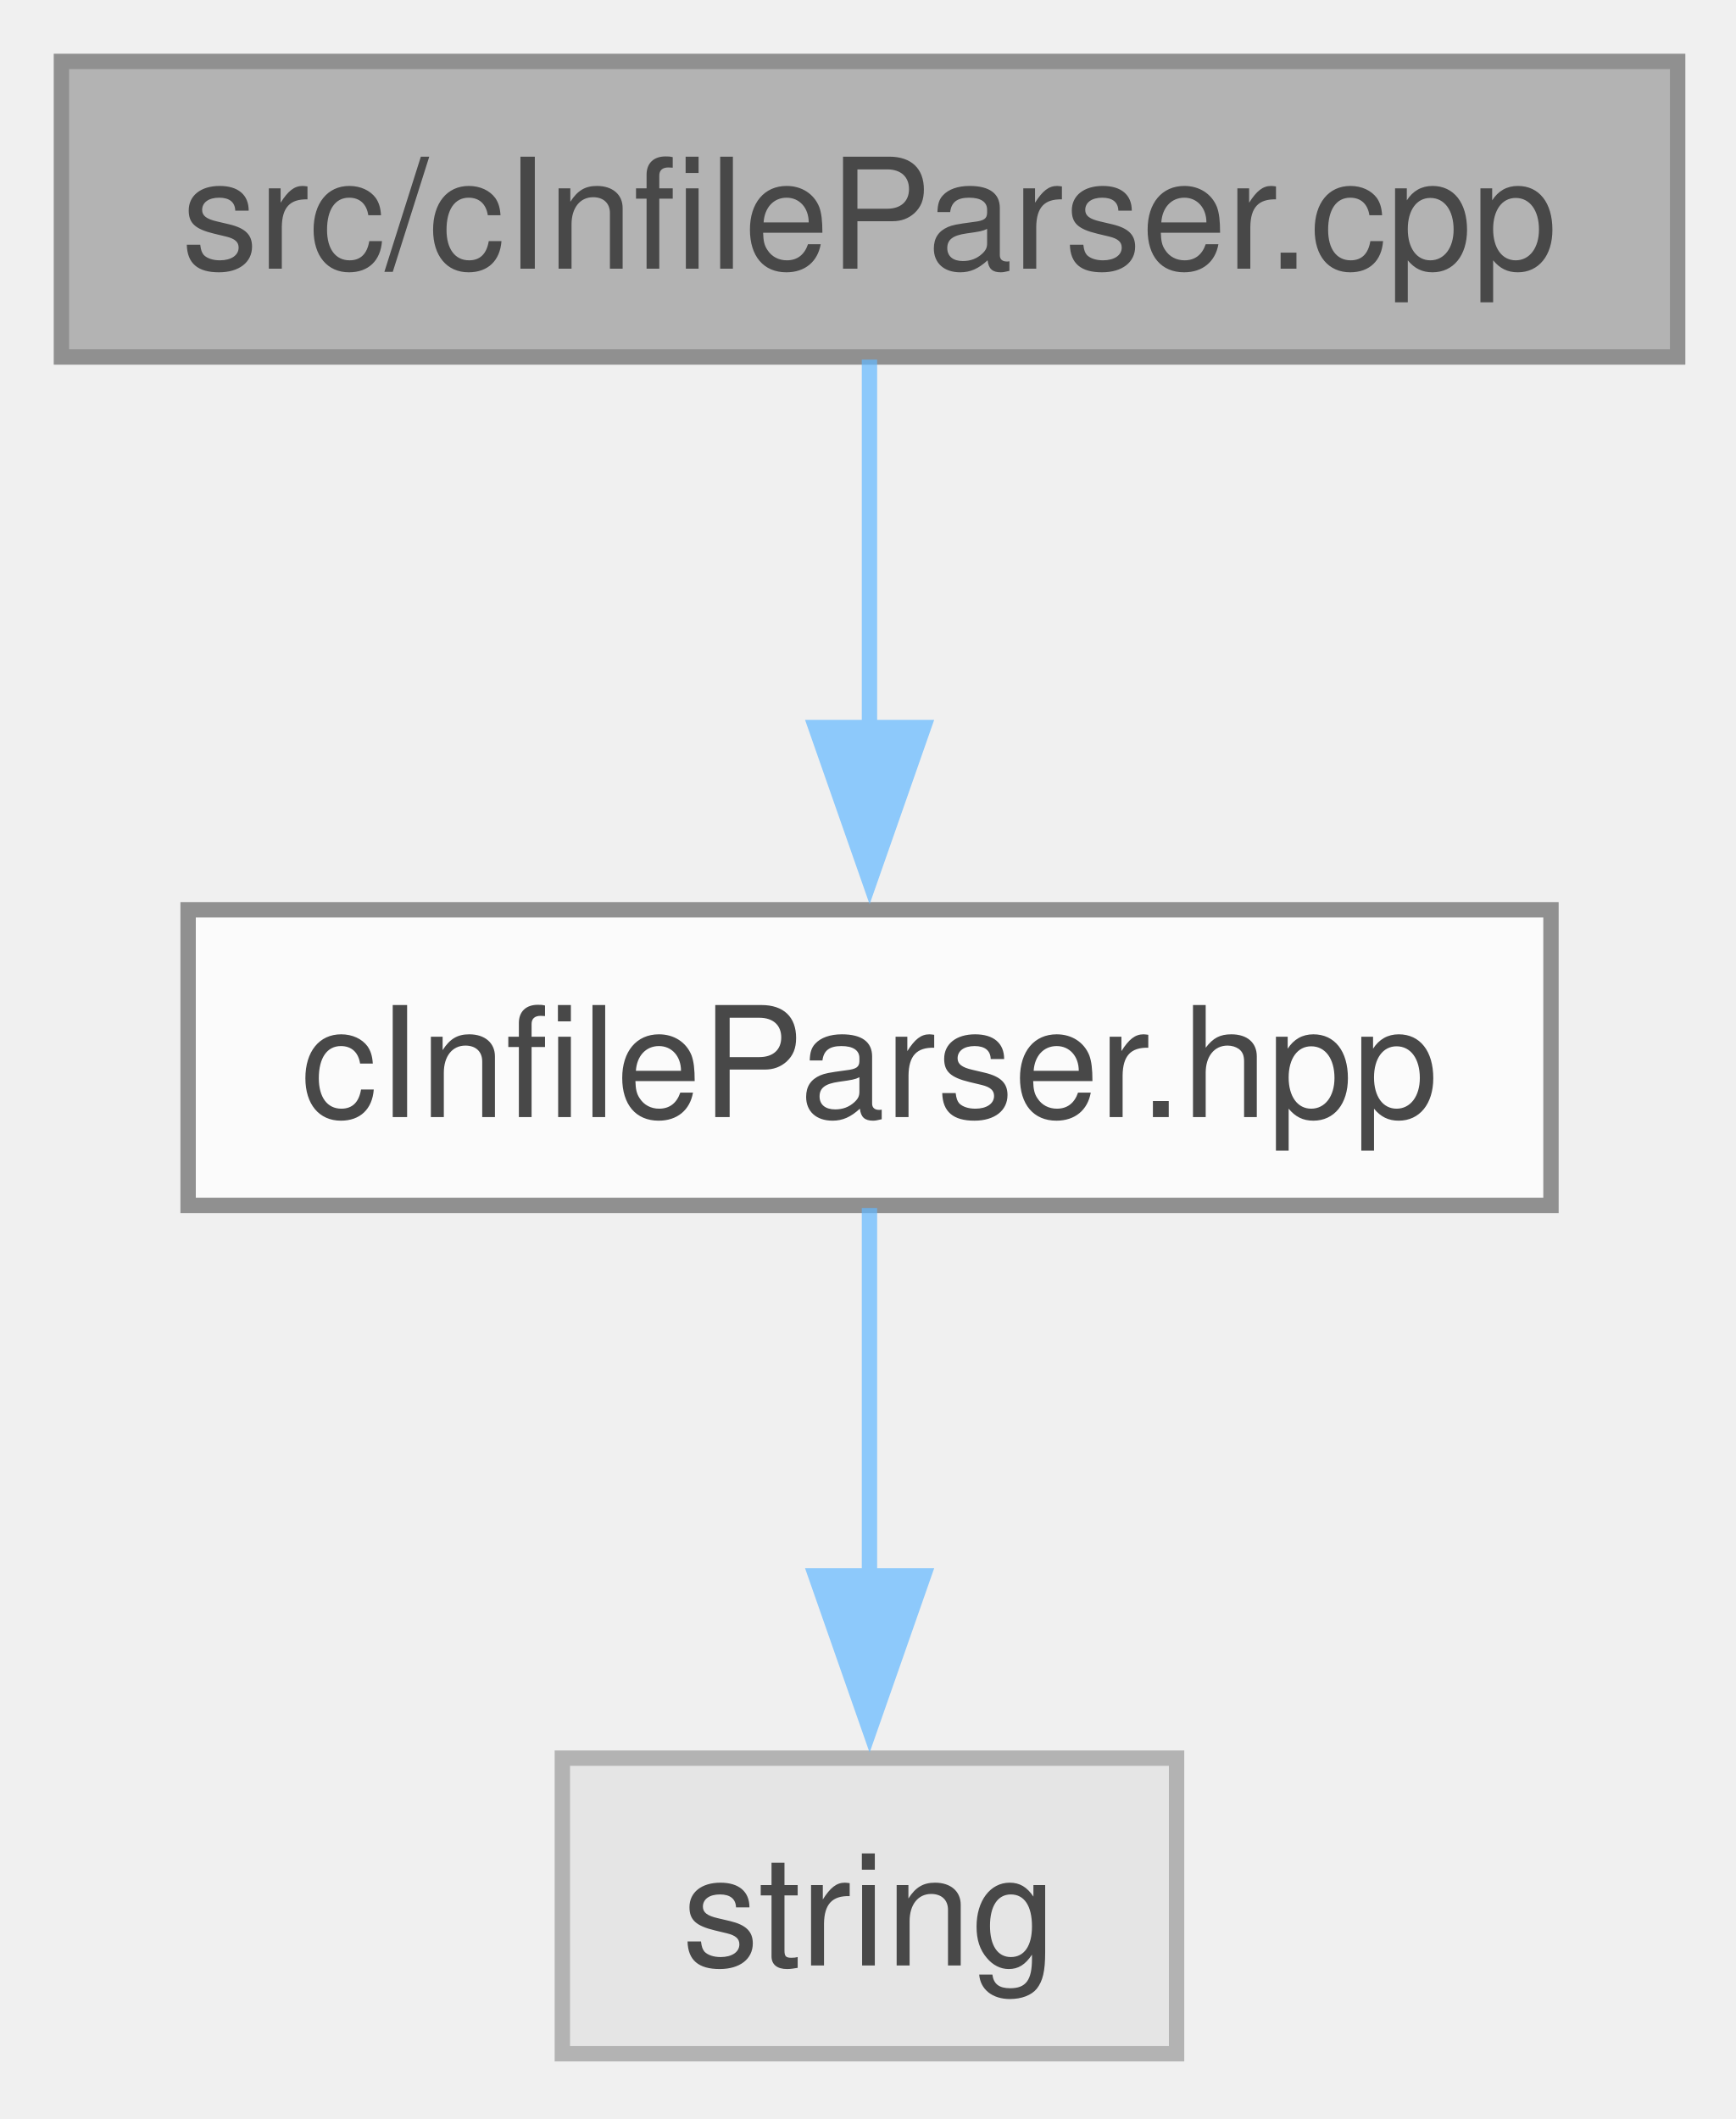
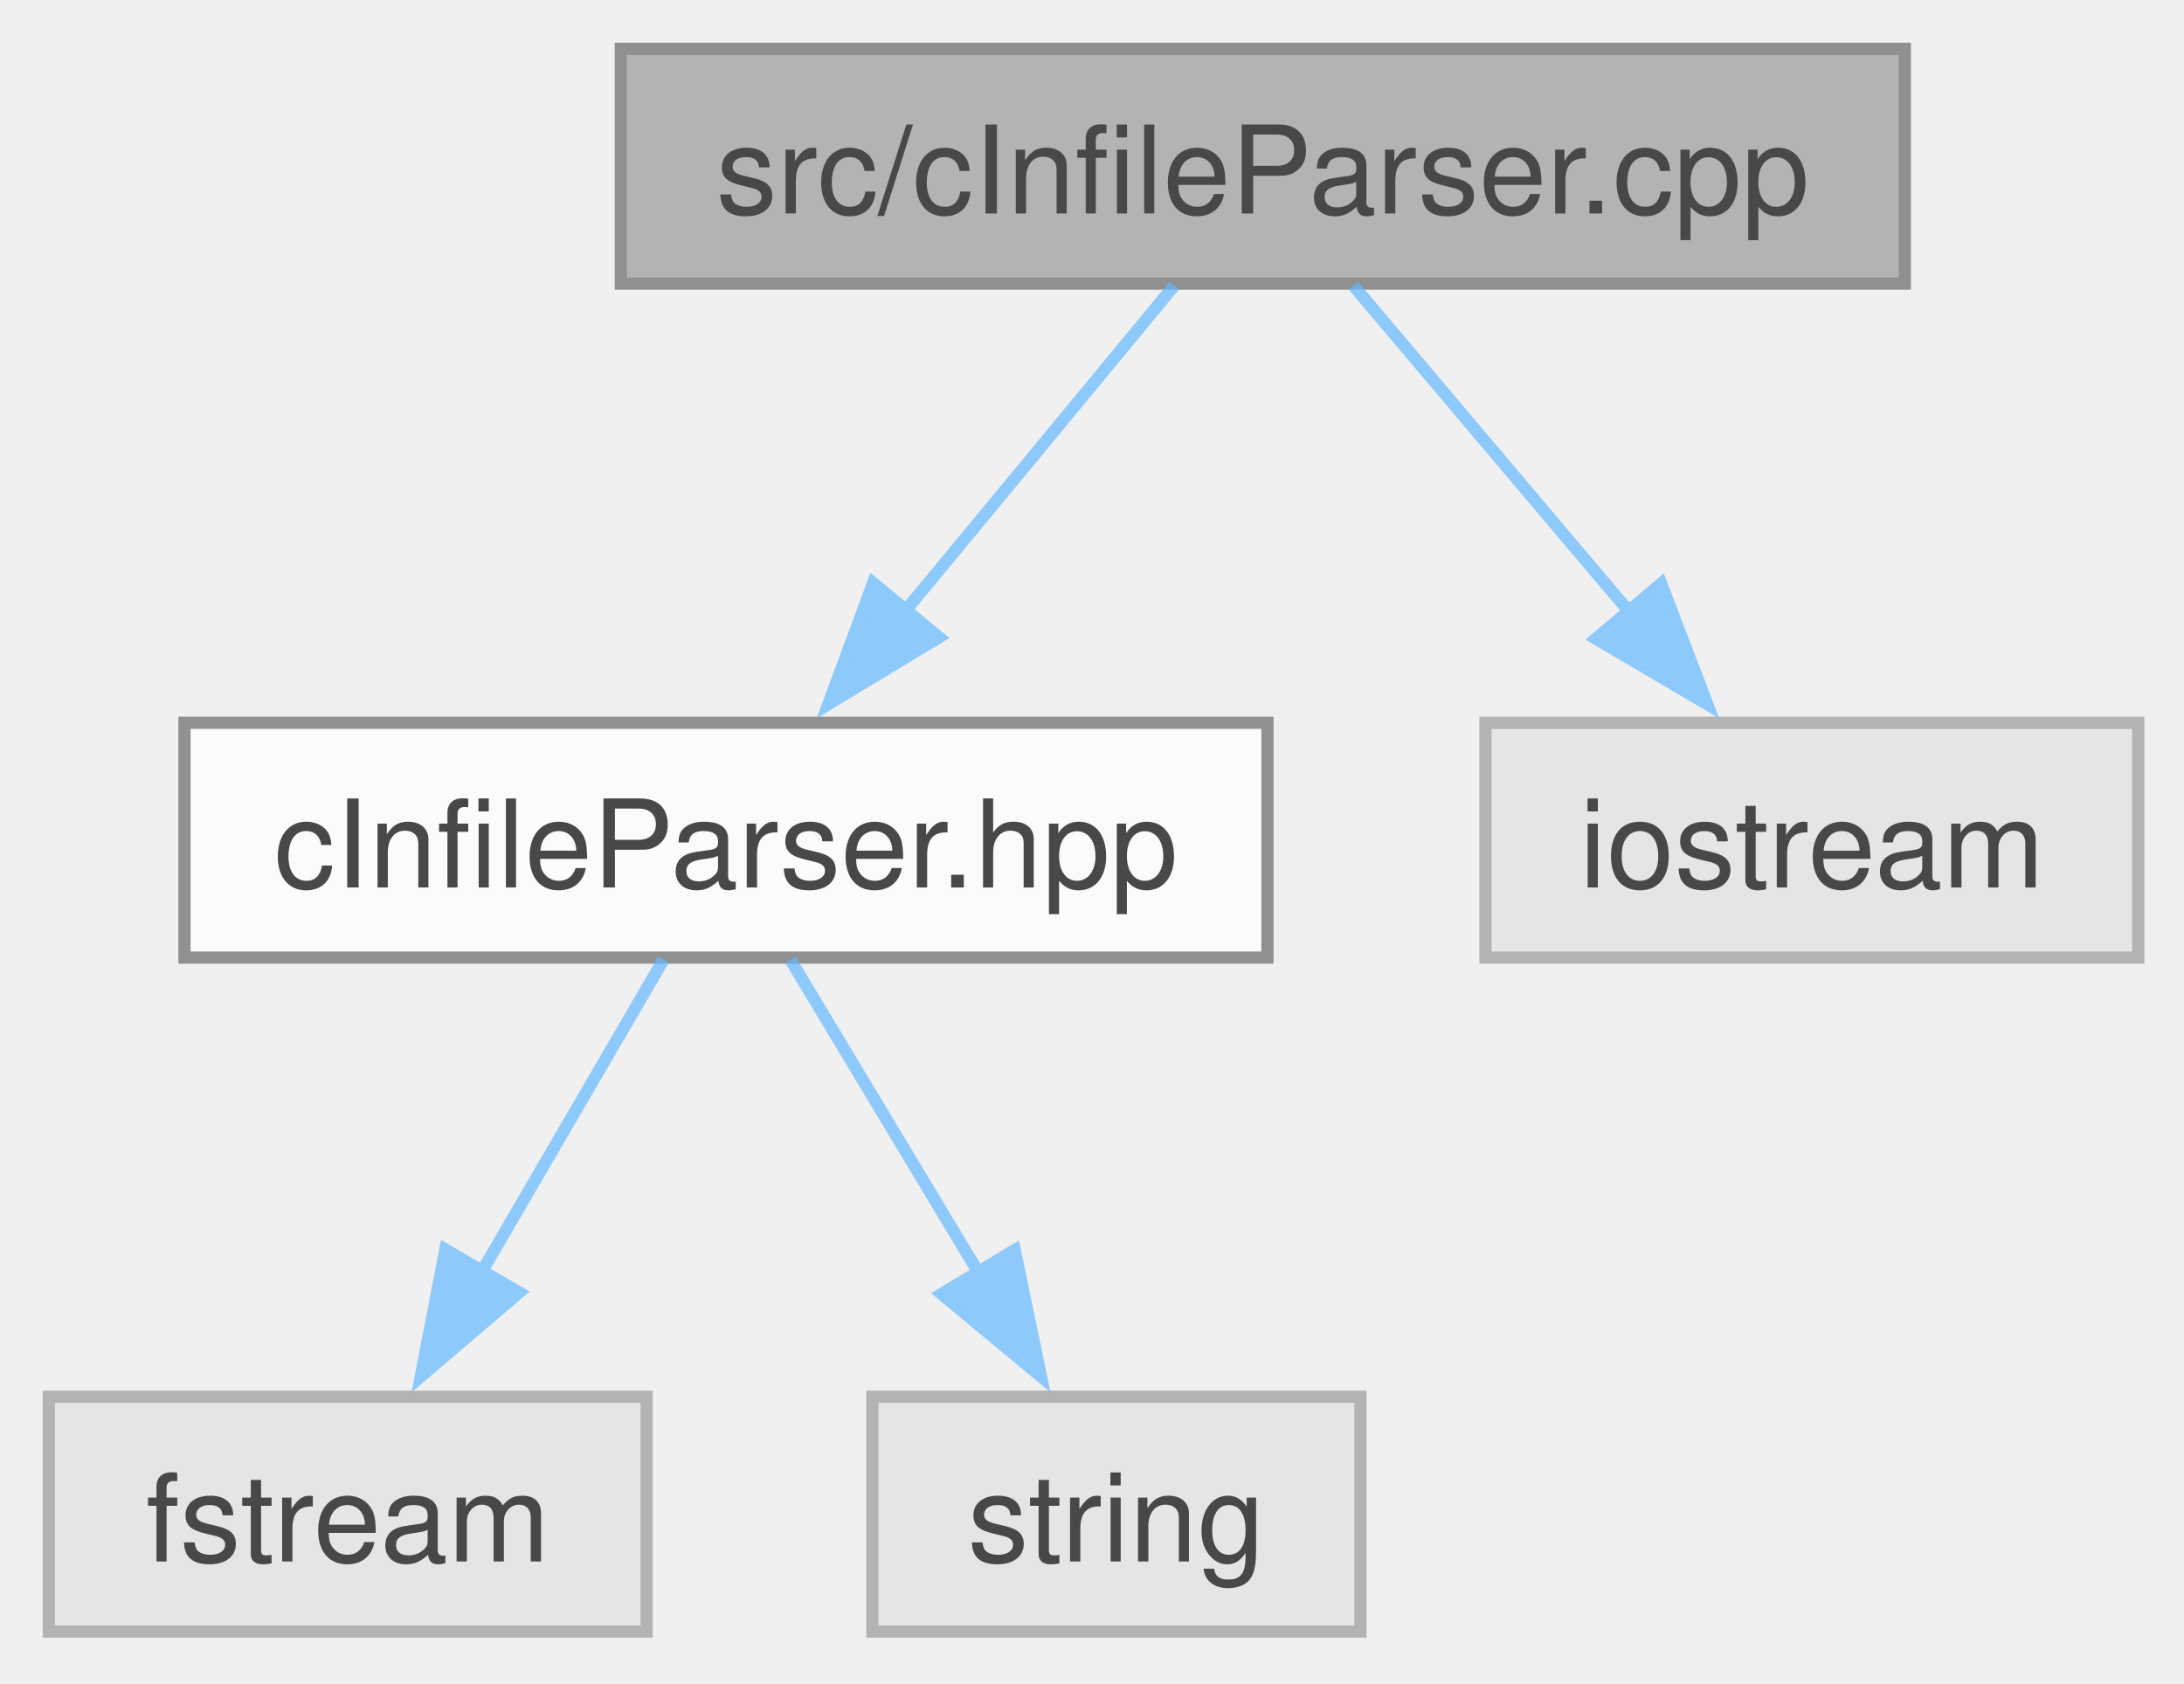
- <svg xmlns="http://www.w3.org/2000/svg" xmlns:xlink="http://www.w3.org/1999/xlink" width="113pt" height="138pt" viewBox="0.00 0.00 113.00 138.00">
+ <svg xmlns="http://www.w3.org/2000/svg" xmlns:xlink="http://www.w3.org/1999/xlink" width="179pt" height="138pt" viewBox="0.00 0.00 179.00 138.00">
  <svg id="main" version="1.1" xml:space="preserve">
    <style type="text/css">
.node, .edge {opacity: 0.7;}
.node.selected, .edge.selected {opacity: 1;}
.edge:hover path { stroke: red; }
.edge:hover polygon { stroke: red; fill: red; }
</style>
    <svg id="graph" class="graph">
      <g id="graph0" class="graph" transform="scale(1 1) rotate(0) translate(4 133.75)">
        <g id="Node000001" class="node">
          <g id="a_Node000001">
            <a xlink:title=" ">
-               <polygon fill="#999999" stroke="#666666" points="105.25,-129.75 0,-129.75 0,-110.5 105.25,-110.5 105.25,-129.75" />
-               <text xml:space="preserve" text-anchor="middle" x="52.62" y="-116.25" font-family="Helvetica,sans-Serif" font-size="10.00">src/cInfileParser.cpp</text>
+               <polygon fill="#999999" stroke="#666666" points="152.12,-129.75 46.88,-129.75 46.88,-110.5 152.12,-110.5 152.12,-129.75" />
+               <text xml:space="preserve" text-anchor="middle" x="99.5" y="-116.25" font-family="Helvetica,sans-Serif" font-size="10.00">src/cInfileParser.cpp</text>
            </a>
          </g>
        </g>
        <g id="Node000002" class="node">
          <g id="a_Node000002">
            <a xlink:href="c_infile_parser_8hpp.html" target="_top" xlink:title=" ">
-               <polygon fill="white" stroke="#666666" points="97,-74.5 8.25,-74.5 8.25,-55.25 97,-55.25 97,-74.5" />
-               <text xml:space="preserve" text-anchor="middle" x="52.62" y="-61" font-family="Helvetica,sans-Serif" font-size="10.00">cInfileParser.hpp</text>
+               <polygon fill="white" stroke="#666666" points="99.88,-74.5 11.12,-74.5 11.12,-55.25 99.88,-55.25 99.88,-74.5" />
+               <text xml:space="preserve" text-anchor="middle" x="55.5" y="-61" font-family="Helvetica,sans-Serif" font-size="10.00">cInfileParser.hpp</text>
            </a>
          </g>
        </g>
        <g id="edge1_Node000001_Node000002" class="edge">
          <g id="a_edge1_Node000001_Node000002">
            <a xlink:title=" ">
-               <path fill="none" stroke="#63b8ff" d="M52.62,-110.33C52.62,-103.82 52.62,-94.67 52.62,-86.37" />
-               <polygon fill="#63b8ff" stroke="#63b8ff" points="56.13,-86.37 52.63,-76.37 49.13,-86.37 56.13,-86.37" />
+               <path fill="none" stroke="#63b8ff" d="M92.23,-110.33C86.22,-103.05 77.49,-92.48 70.04,-83.48" />
+               <polygon fill="#63b8ff" stroke="#63b8ff" points="72.96,-81.51 63.89,-76.03 67.56,-85.96 72.96,-81.51" />
+             </a>
+           </g>
+         </g>
+         <g id="Node000005" class="node">
+           <g id="a_Node000005">
+             <a xlink:title=" ">
+               <polygon fill="#e0e0e0" stroke="#999999" points="171.25,-74.5 117.75,-74.5 117.75,-55.25 171.25,-55.25 171.25,-74.5" />
+               <text xml:space="preserve" text-anchor="middle" x="144.5" y="-61" font-family="Helvetica,sans-Serif" font-size="10.00">iostream</text>
+             </a>
+           </g>
+         </g>
+         <g id="edge4_Node000001_Node000005" class="edge">
+           <g id="a_edge4_Node000001_Node000005">
+             <a xlink:title=" ">
+               <path fill="none" stroke="#63b8ff" d="M106.93,-110.33C113.08,-103.05 122.01,-92.48 129.63,-83.48" />
+               <polygon fill="#63b8ff" stroke="#63b8ff" points="132.15,-85.91 135.93,-76.02 126.8,-81.39 132.15,-85.91" />
            </a>
          </g>
        </g>
        <g id="Node000003" class="node">
          <g id="a_Node000003">
            <a xlink:title=" ">
-               <polygon fill="#e0e0e0" stroke="#999999" points="72.62,-19.25 32.62,-19.25 32.62,0 72.62,0 72.62,-19.25" />
-               <text xml:space="preserve" text-anchor="middle" x="52.62" y="-5.75" font-family="Helvetica,sans-Serif" font-size="10.00">string</text>
+               <polygon fill="#e0e0e0" stroke="#999999" points="49,-19.25 0,-19.25 0,0 49,0 49,-19.25" />
+               <text xml:space="preserve" text-anchor="middle" x="24.5" y="-5.75" font-family="Helvetica,sans-Serif" font-size="10.00">fstream</text>
            </a>
          </g>
        </g>
        <g id="edge2_Node000002_Node000003" class="edge">
          <g id="a_edge2_Node000002_Node000003">
            <a xlink:title=" ">
-               <path fill="none" stroke="#63b8ff" d="M52.62,-55.08C52.62,-48.57 52.62,-39.42 52.62,-31.12" />
-               <polygon fill="#63b8ff" stroke="#63b8ff" points="56.13,-31.12 52.63,-21.12 49.13,-31.12 56.13,-31.12" />
+               <path fill="none" stroke="#63b8ff" d="M50.38,-55.08C46.32,-48.11 40.51,-38.12 35.41,-29.37" />
+               <polygon fill="#63b8ff" stroke="#63b8ff" points="38.55,-27.8 30.49,-20.92 32.5,-31.32 38.55,-27.8" />
+             </a>
+           </g>
+         </g>
+         <g id="Node000004" class="node">
+           <g id="a_Node000004">
+             <a xlink:title=" ">
+               <polygon fill="#e0e0e0" stroke="#999999" points="107.5,-19.25 67.5,-19.25 67.5,0 107.5,0 107.5,-19.25" />
+               <text xml:space="preserve" text-anchor="middle" x="87.5" y="-5.75" font-family="Helvetica,sans-Serif" font-size="10.00">string</text>
+             </a>
+           </g>
+         </g>
+         <g id="edge3_Node000002_Node000004" class="edge">
+           <g id="a_edge3_Node000002_Node000004">
+             <a xlink:title=" ">
+               <path fill="none" stroke="#63b8ff" d="M60.78,-55.08C64.97,-48.11 70.98,-38.12 76.23,-29.37" />
+               <polygon fill="#63b8ff" stroke="#63b8ff" points="79.17,-31.28 81.32,-20.91 73.17,-27.68 79.17,-31.28" />
            </a>
          </g>
        </g>
      </g>
    </svg>
  </svg>
  <style type="text/css">

[data-mouse-over-selected='false'] { opacity: 0.7; }
[data-mouse-over-selected='true']  { opacity: 1.0; }

</style>
</svg>
